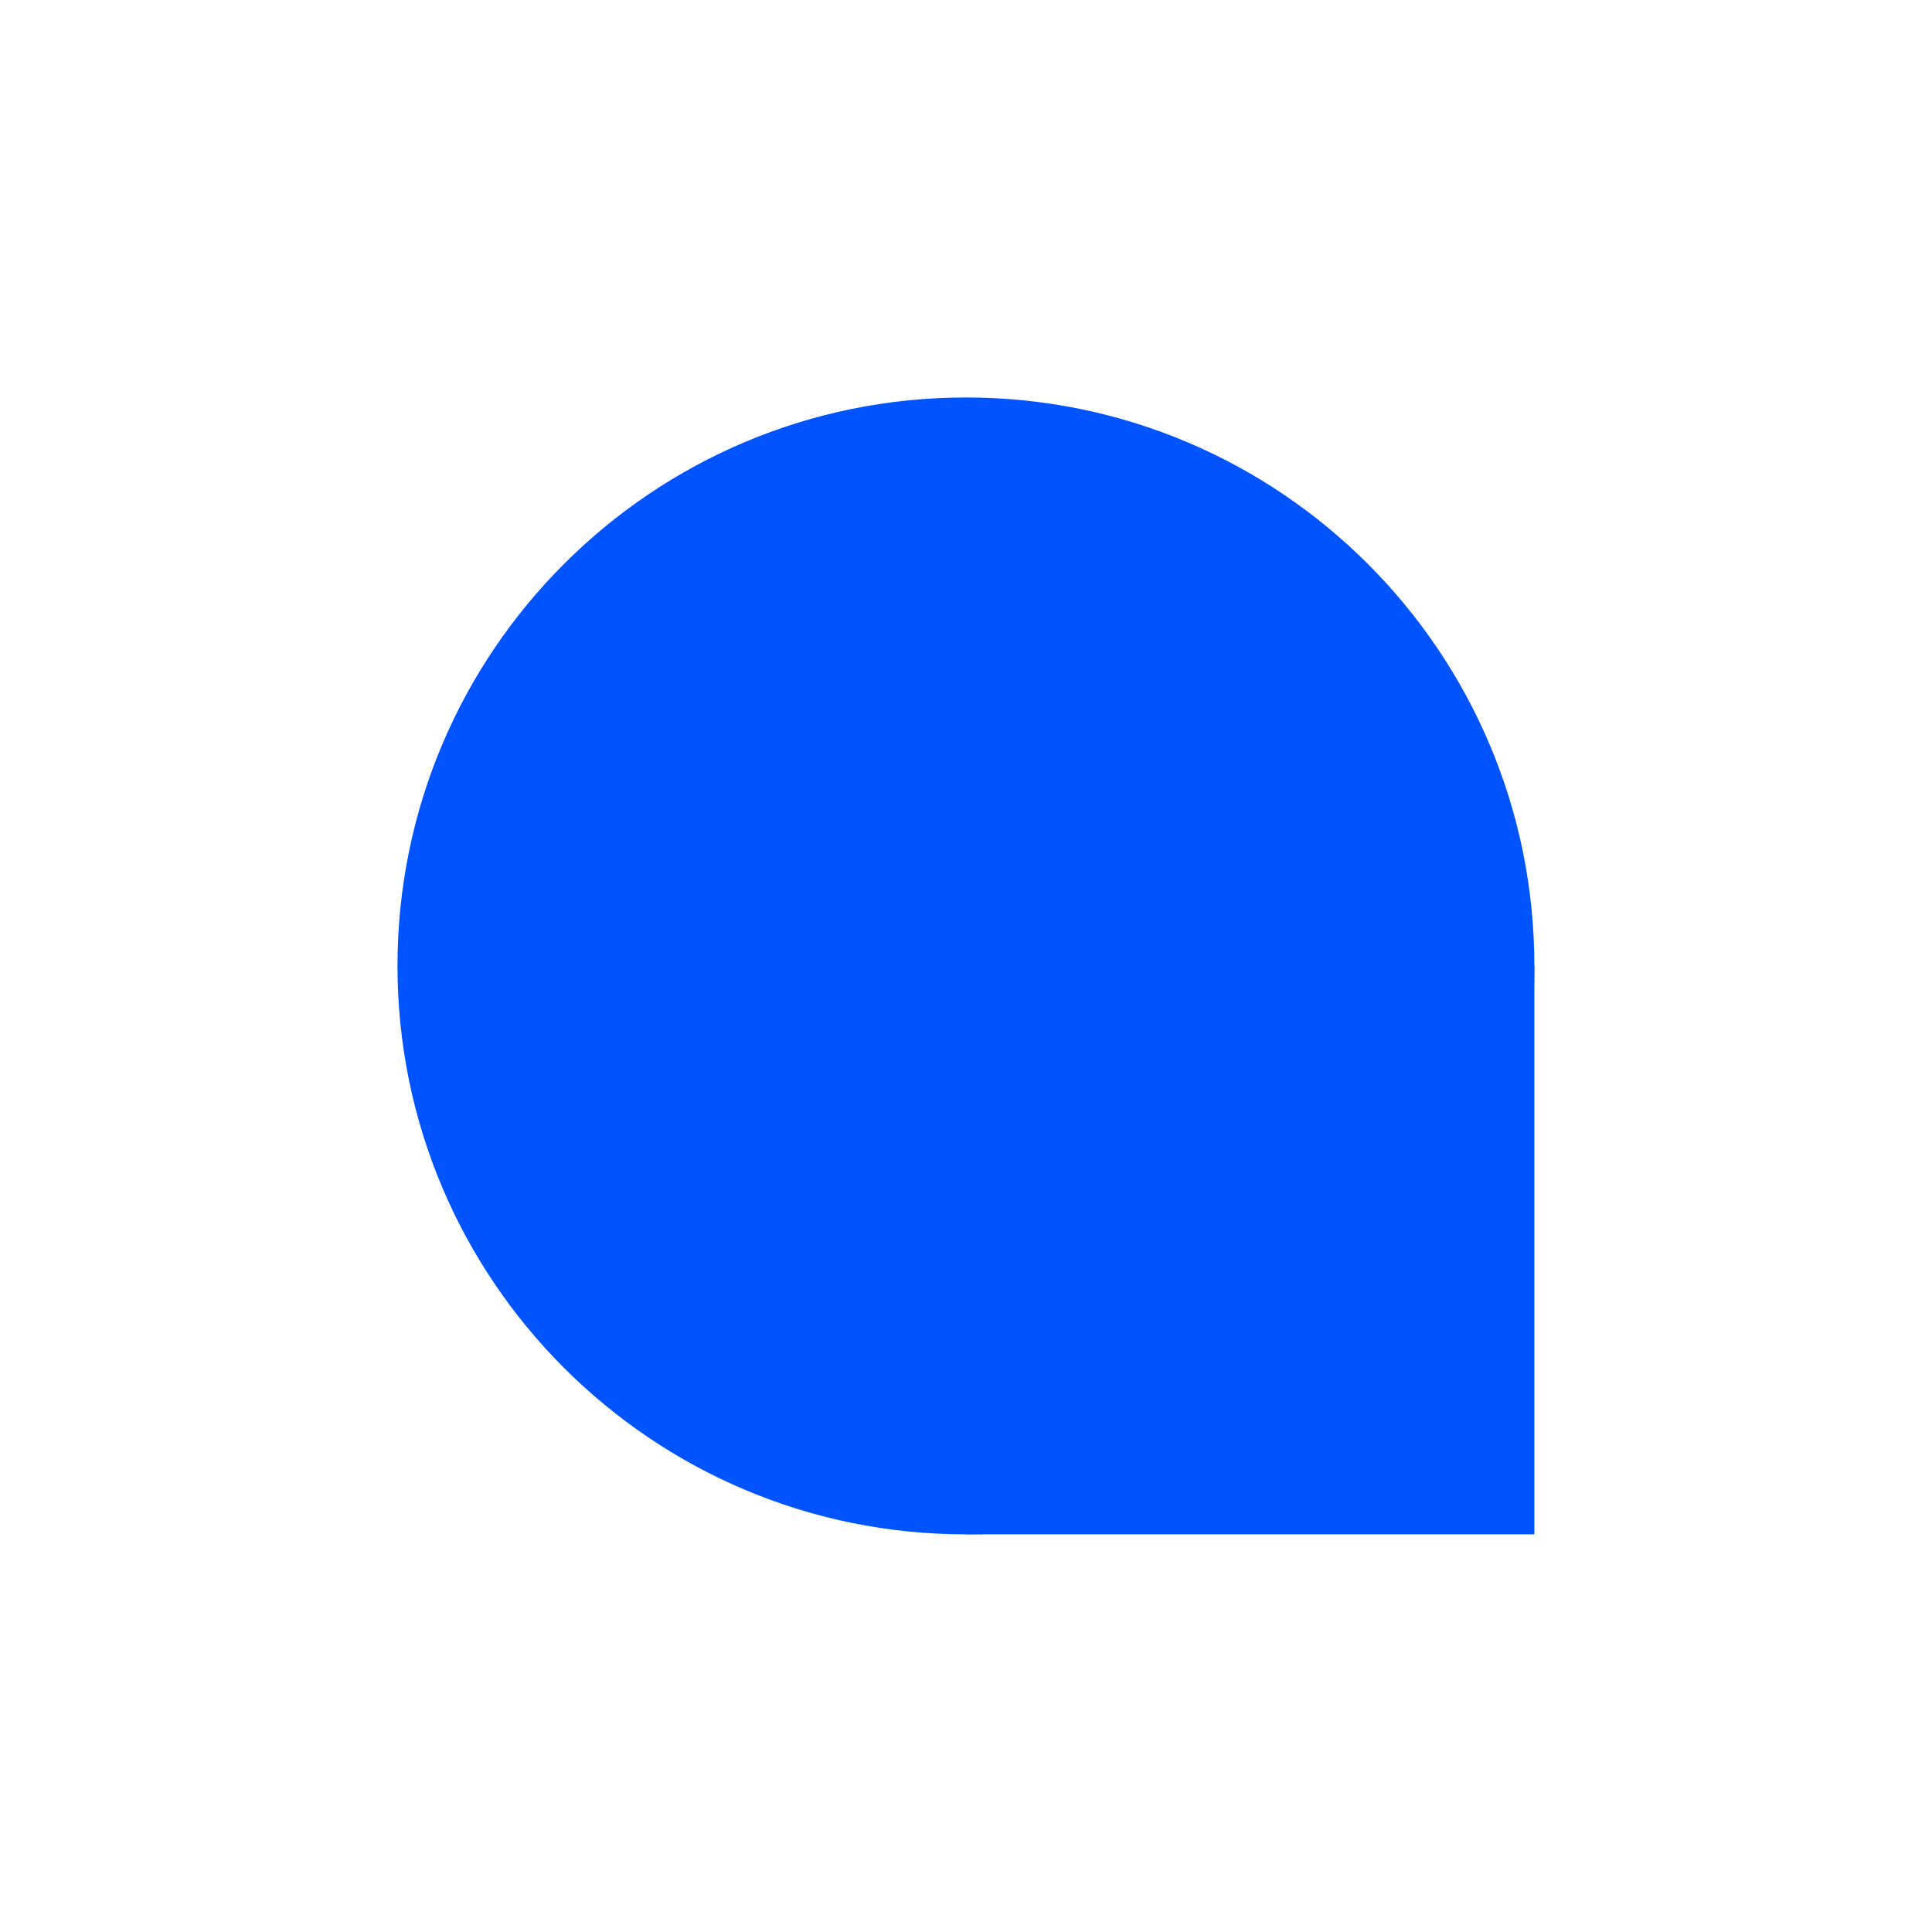
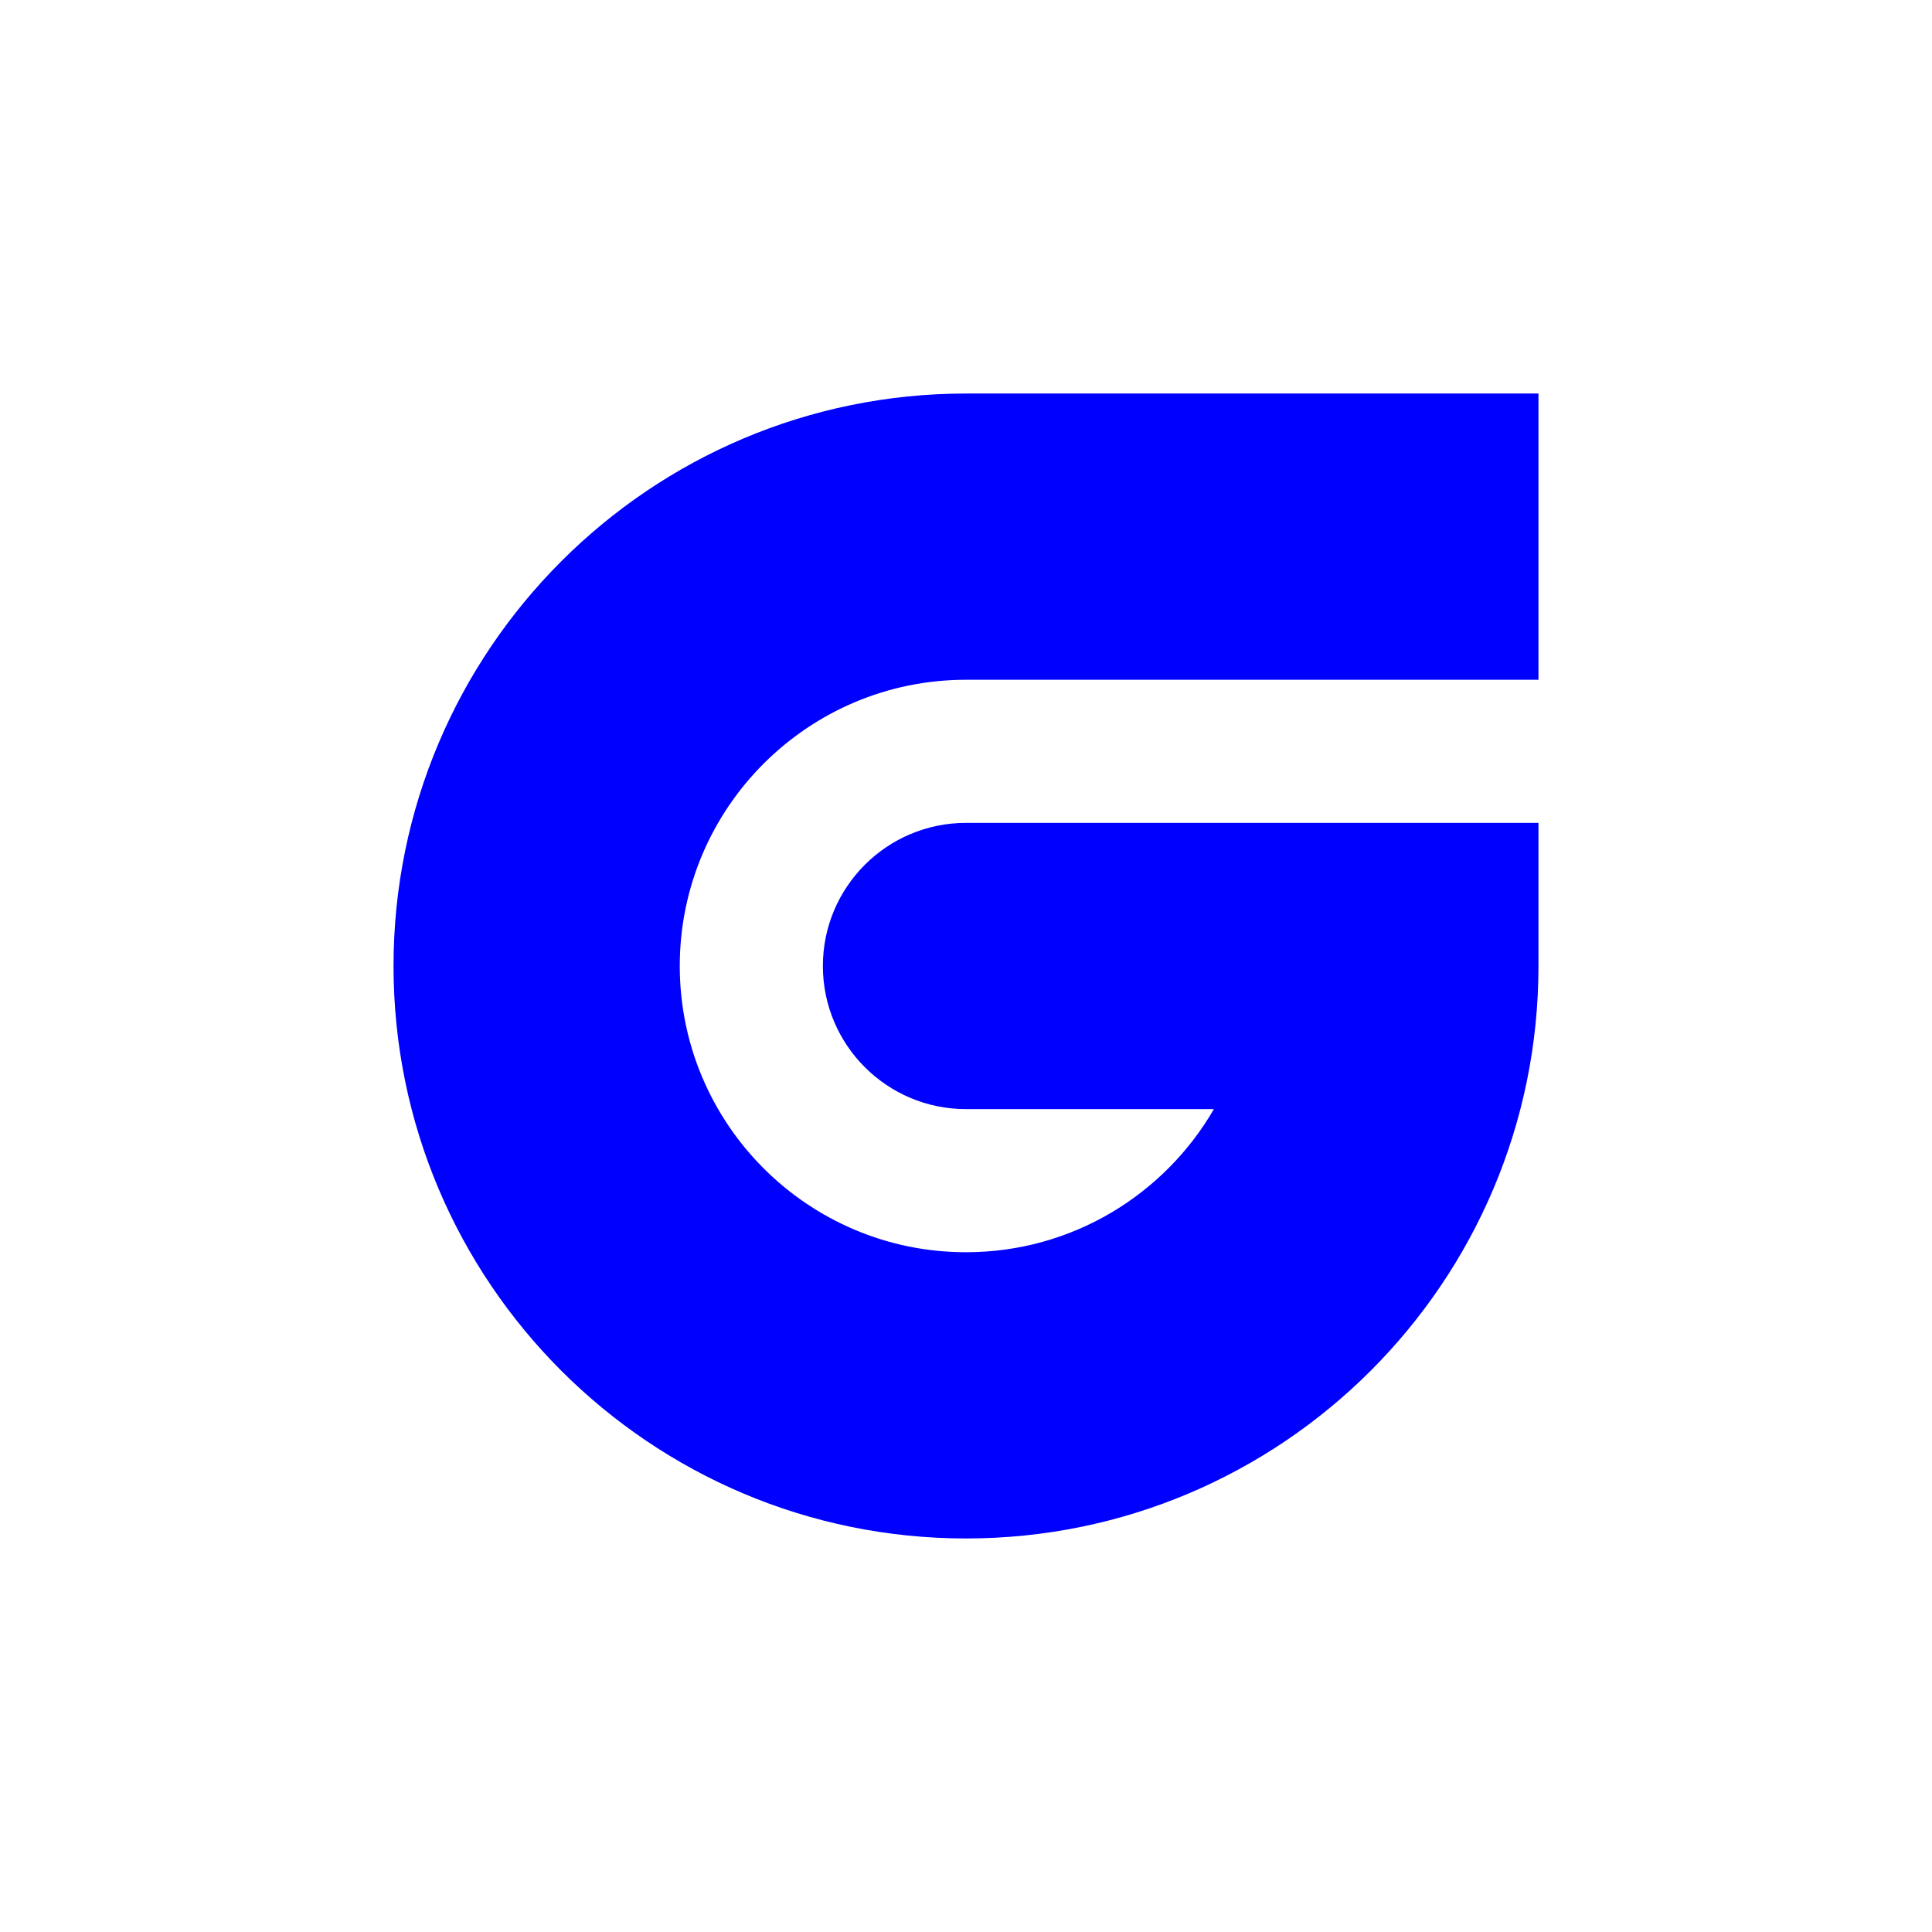
<svg xmlns="http://www.w3.org/2000/svg" width="100%" height="100%" viewBox="0 0 5906 5906" version="1.1" xml:space="preserve" style="fill-rule:evenodd;clip-rule:evenodd;stroke-linejoin:round;stroke-miterlimit:2;">
-   <g transform="matrix(4.1028,0,0,-4.1028,-1042.67,13549.6)">
-     <g transform="matrix(2.42186,0,0,1.72172,-694.353,-1477.2)">
-       <path d="M863.683,2112.14L688.802,2112.14L863.683,2358.14L863.683,2112.14Z" style="fill:rgb(0,84,255);" />
-     </g>
-     <g transform="matrix(1,0,0,1,-267.496,217.217)">
-       <circle cx="1241.33" cy="2365.62" r="423.538" style="fill:rgb(0,84,255);" />
-     </g>
+   <g transform="matrix(8.75,0,0,8.75,-7687,-32519.5)">
+     <path d="M1216,4004L1416,4004L1416,4054C1416,4164.38 1326.38,4254 1216,4254C1105.62,4254 1016,4164.38 1016,4054C1016,3943.62 1105.62,3854 1216,3854L1416,3854L1416,3954L1216,3954C1160.81,3954 1116,3998.81 1116,4054C1116,4109.19 1160.81,4154 1216,4154C1252.98,4154 1285.31,4133.88 1302.6,4104L1216,4104C1188.4,4104 1166,4081.6 1166,4054C1166,4026.4 1188.4,4004 1216,4004Z" style="fill:rgb(0,0,255);" />
  </g>
</svg>
